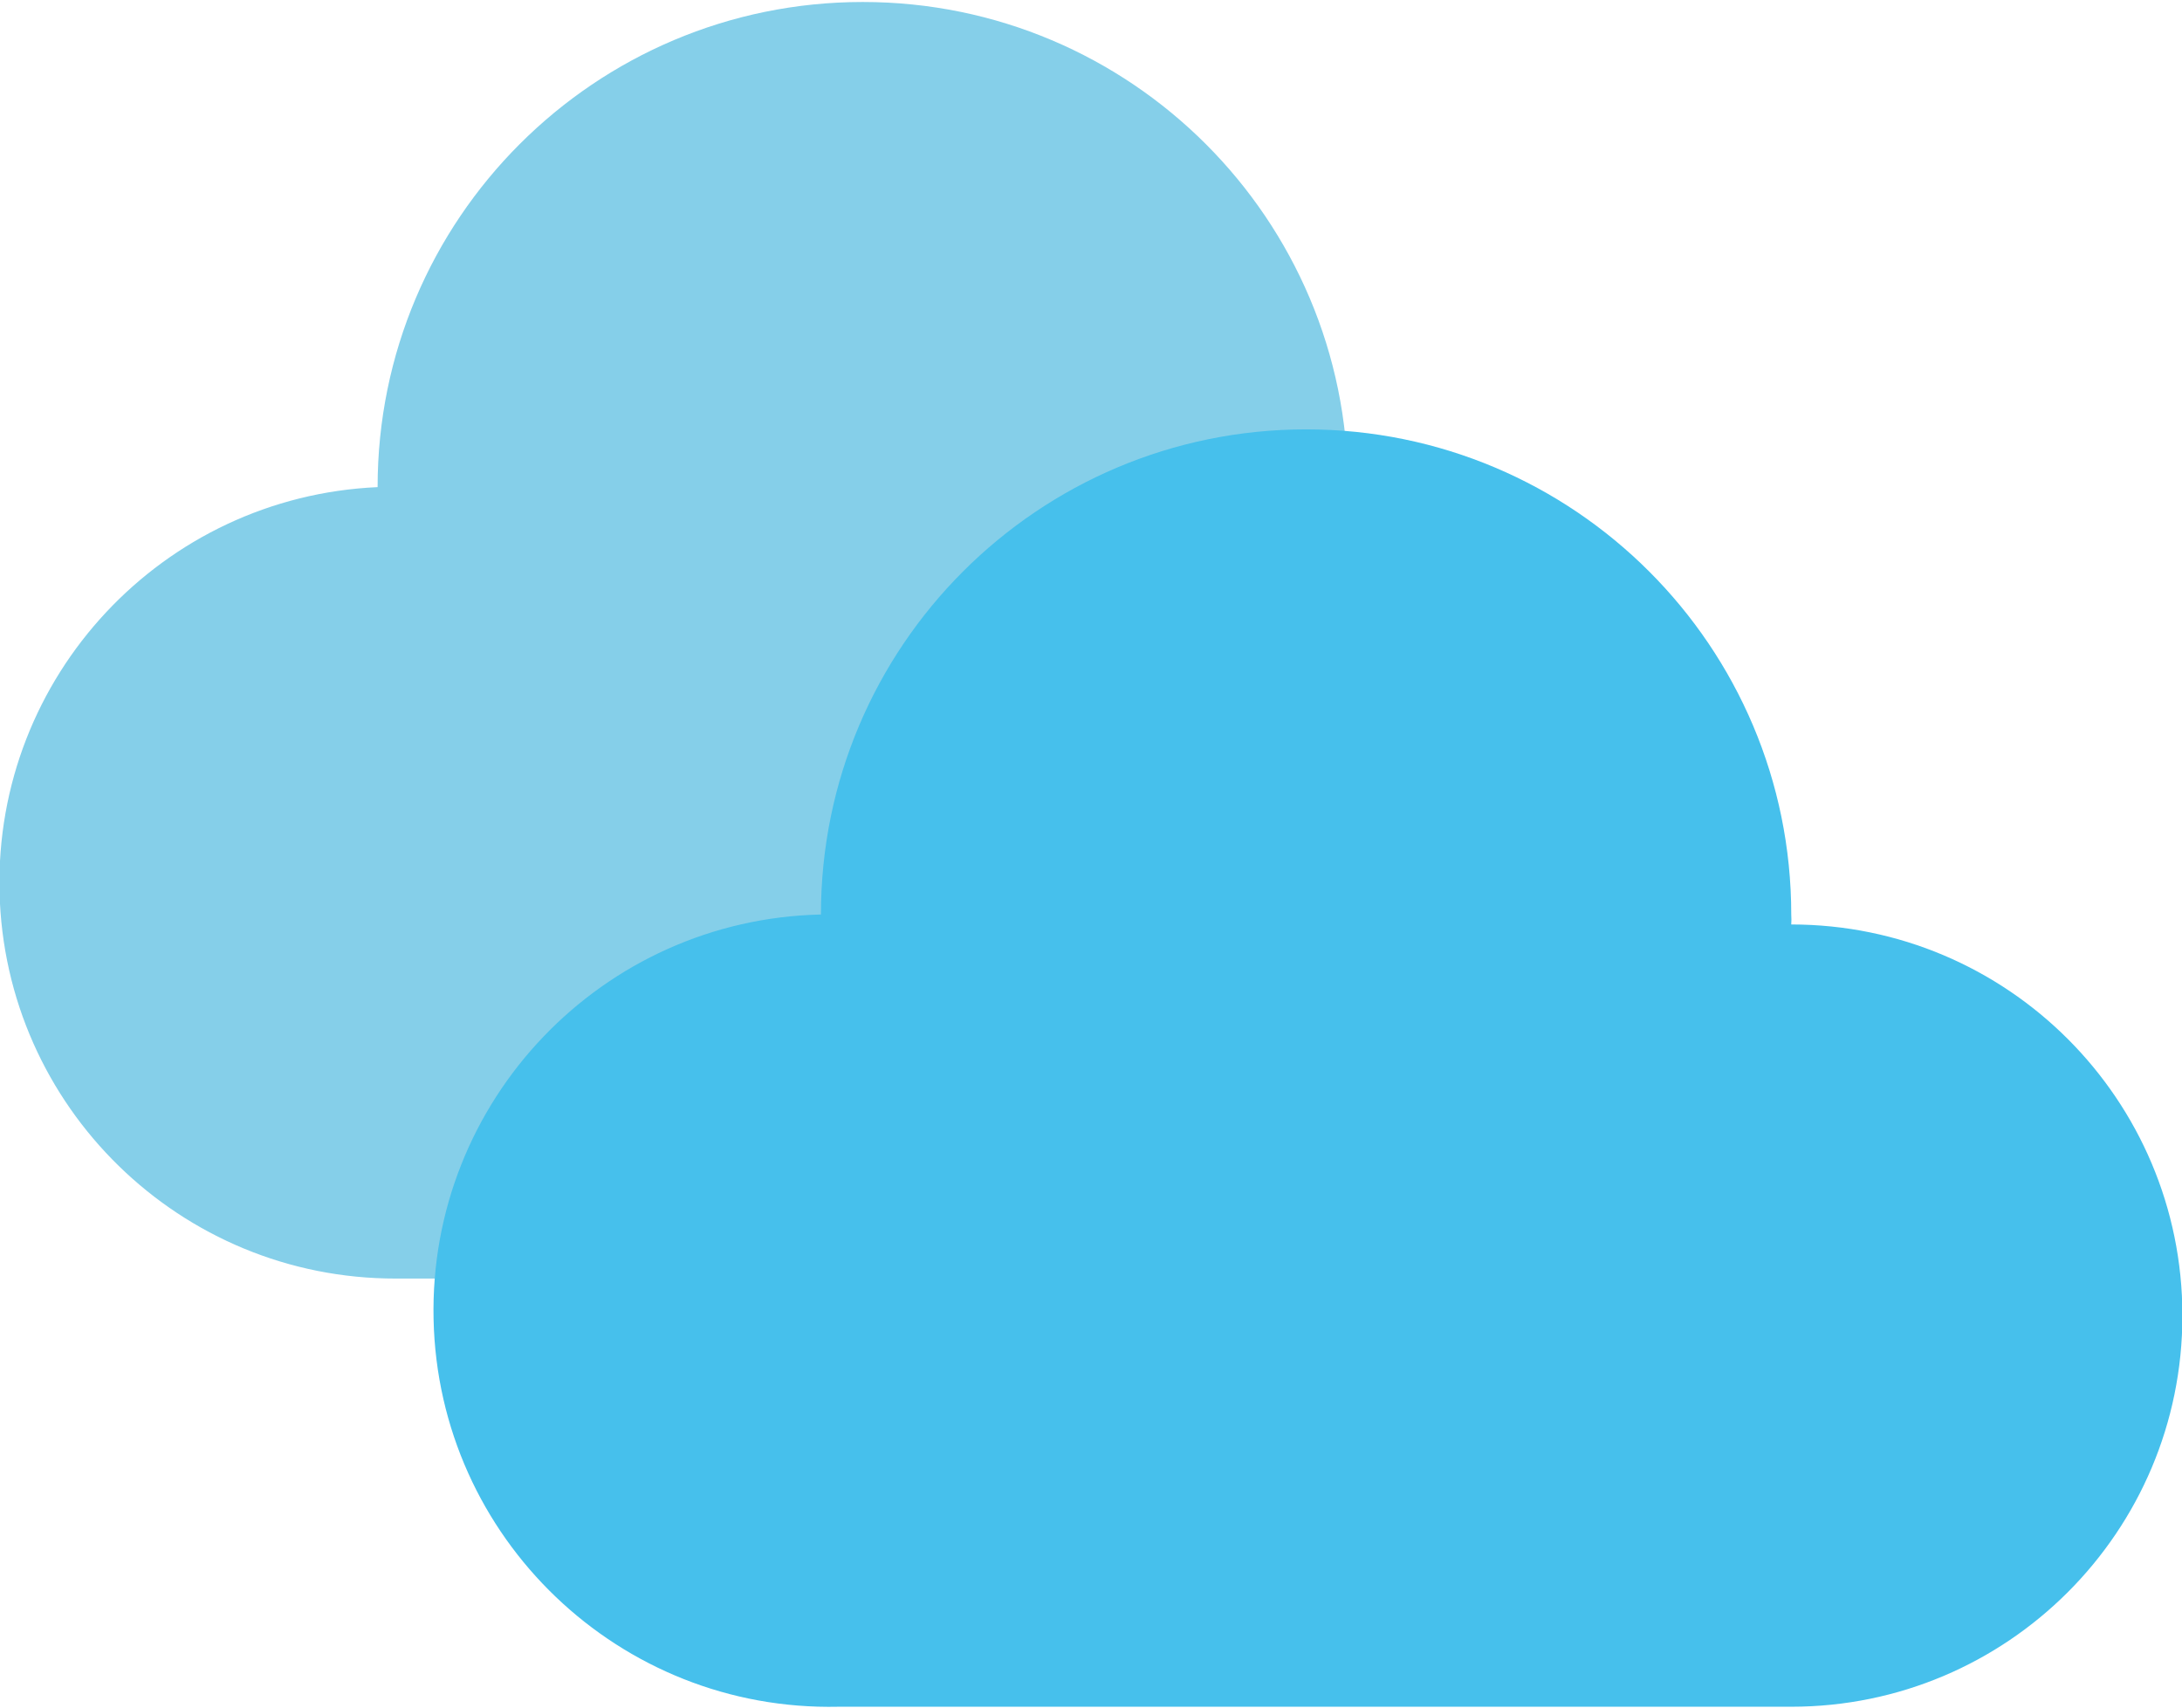
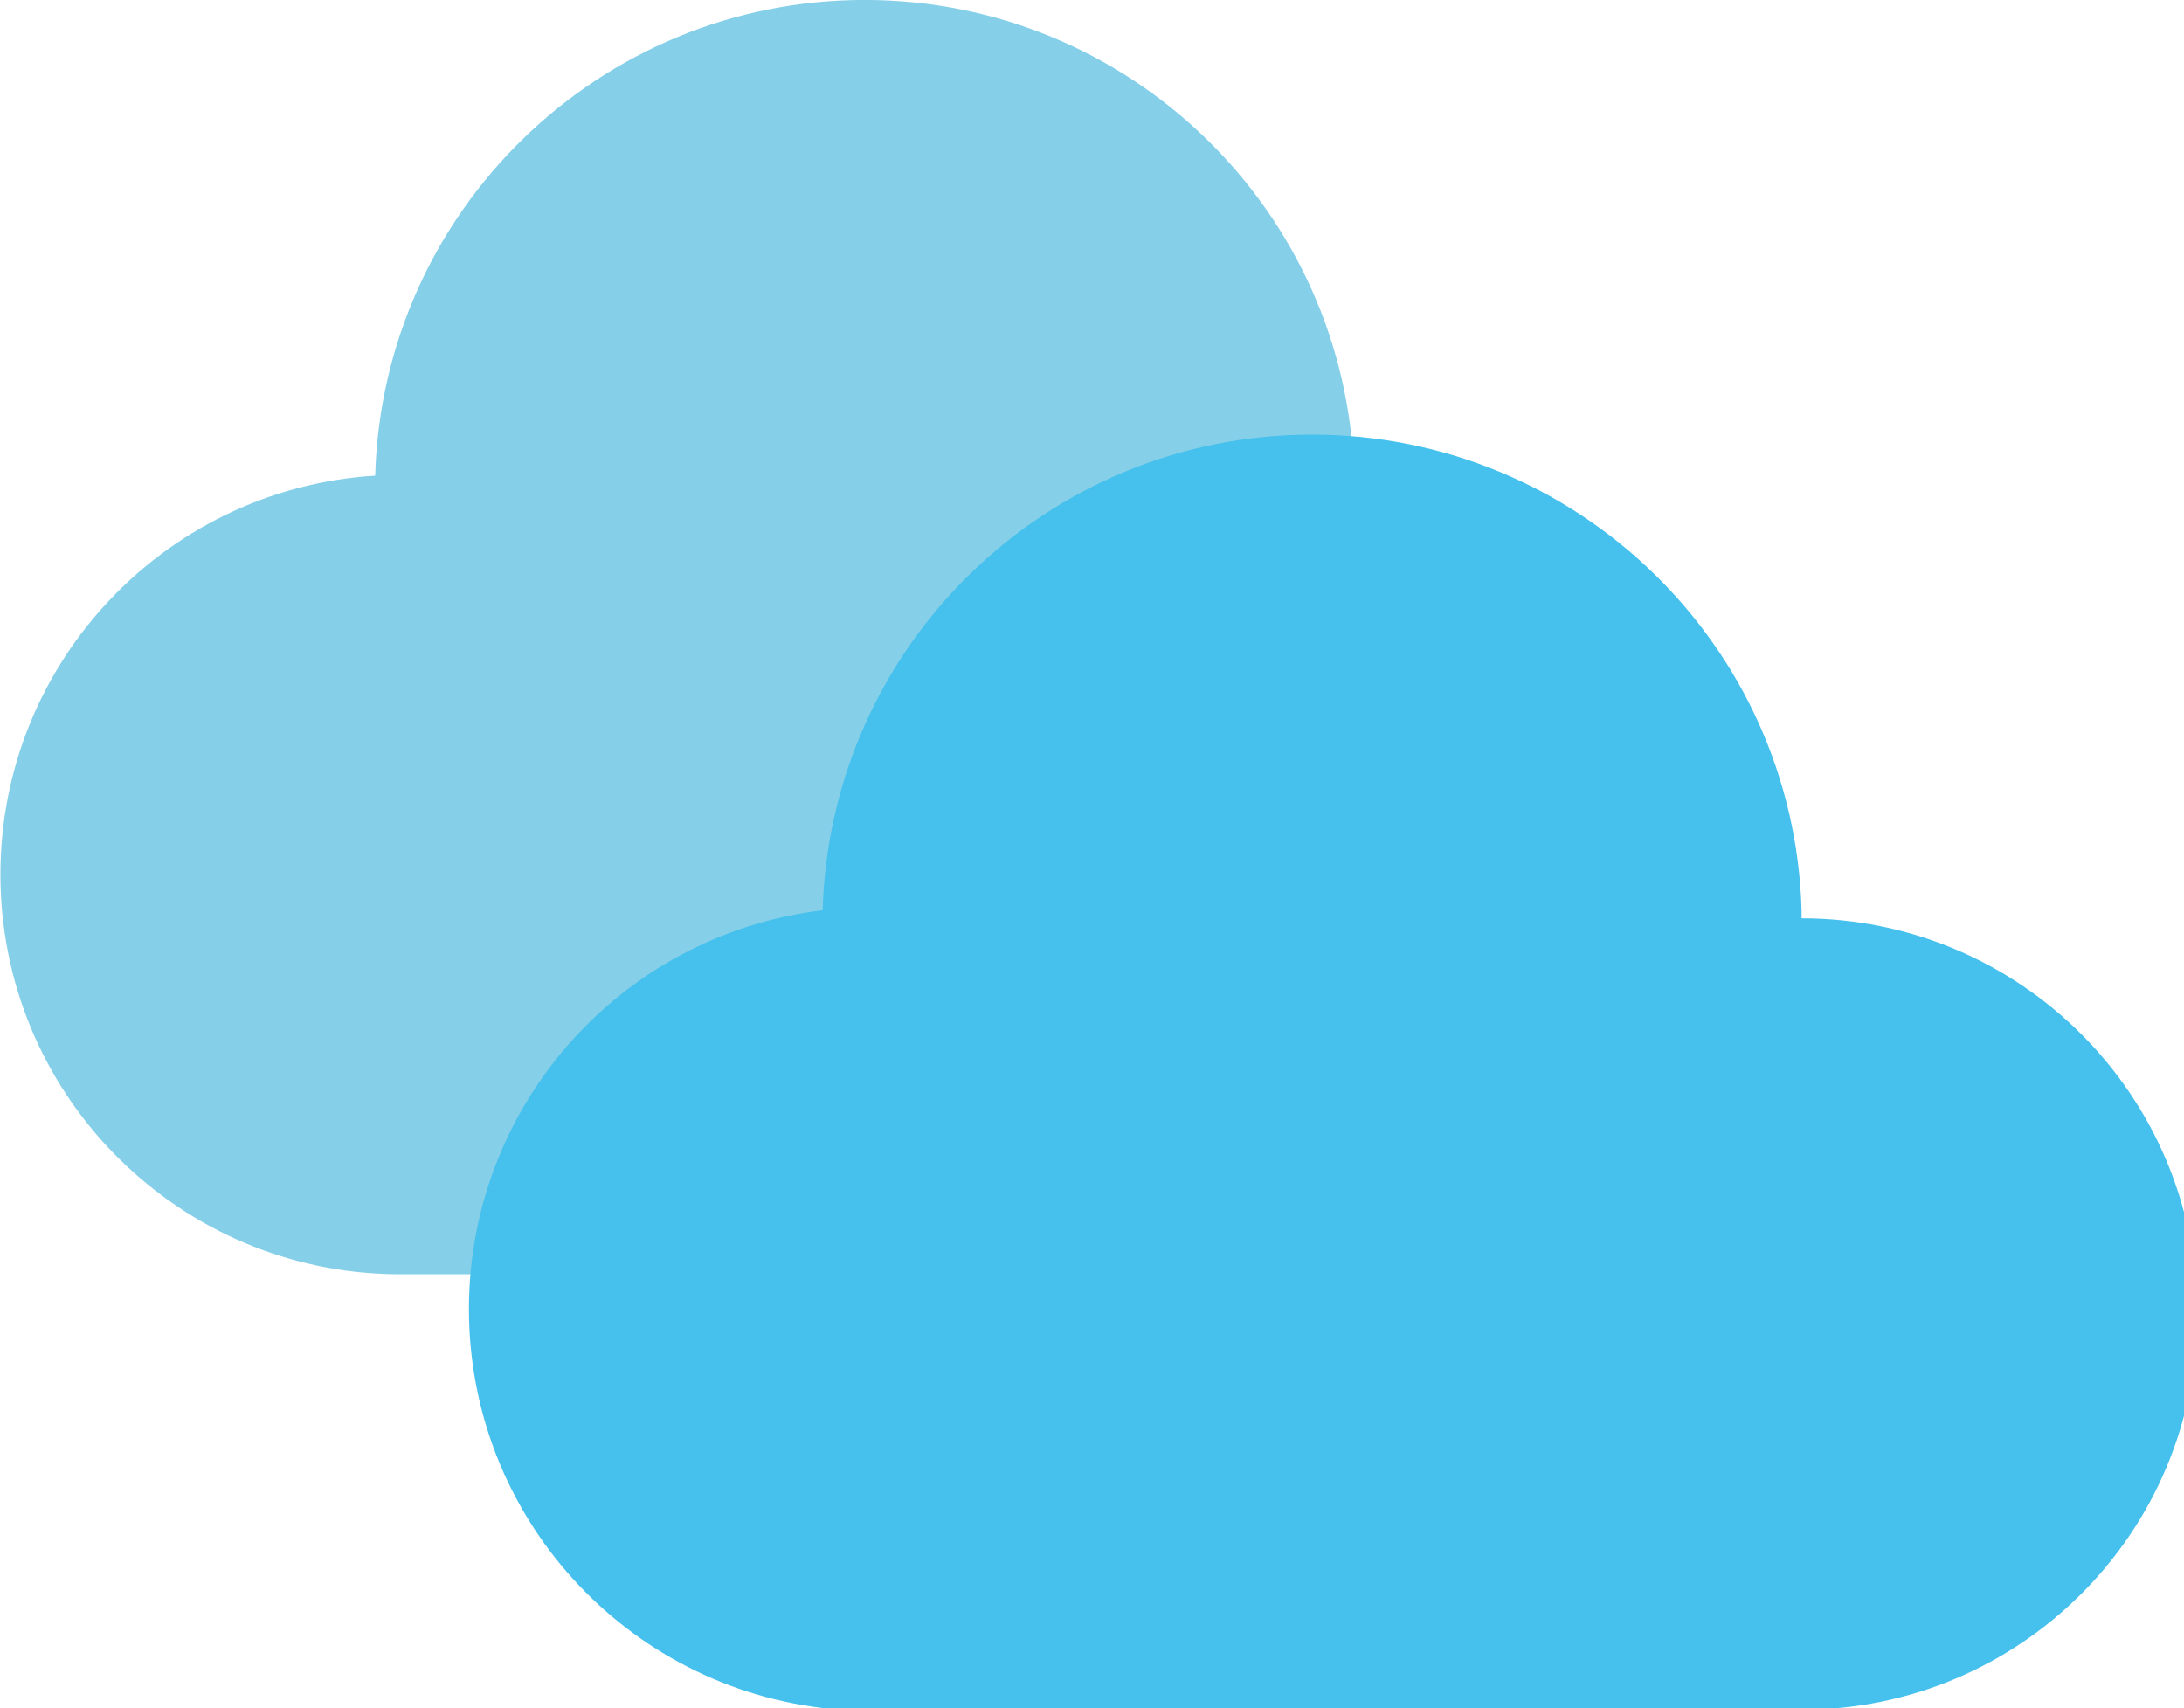
- <svg xmlns="http://www.w3.org/2000/svg" id="Laag_1" data-name="Laag 1" viewBox="0 0 54.78 42.86">
+ <svg xmlns="http://www.w3.org/2000/svg" id="Laag_1" data-name="Laag 1" viewBox="0 0 54.37 42.51">
  <defs>
    <style>.cls-1{fill:#85cfe9;}.cls-2{fill:#46c0ec;}</style>
  </defs>
-   <path class="cls-1" d="M34.79,18h0c0-.09,0-.17,0-.25a12.18,12.18,0,0,0-24.36,0v0a9.94,9.94,0,0,0,.46,19.87H34.79a9.82,9.82,0,0,0,0-19.64" transform="translate(-0.95 -5.52)" />
-   <path class="cls-2" d="M45.92,28.73h0a2,2,0,0,0,0-.25,12.18,12.18,0,1,0-24.36,0v0A9.94,9.94,0,0,0,22,48.37H45.92a9.82,9.82,0,1,0,0-19.64" transform="translate(-0.95 -5.52)" />
+   <path class="cls-1" d="M33.86,12.43h0v-.25a12.19,12.19,0,0,0-24.37,0h0A9.95,9.95,0,0,0,10,32.06H33.86a9.83,9.83,0,0,0,0-19.65" transform="translate(-0.15 -0.34)" />
+   <path class="cls-2" d="M45,23.16h0V23a12.19,12.19,0,0,0-24.37,0h0a10,10,0,0,0,.44,19.9H45A9.83,9.83,0,0,0,45,23.2h0" transform="translate(-0.15 -0.34)" />
</svg>
